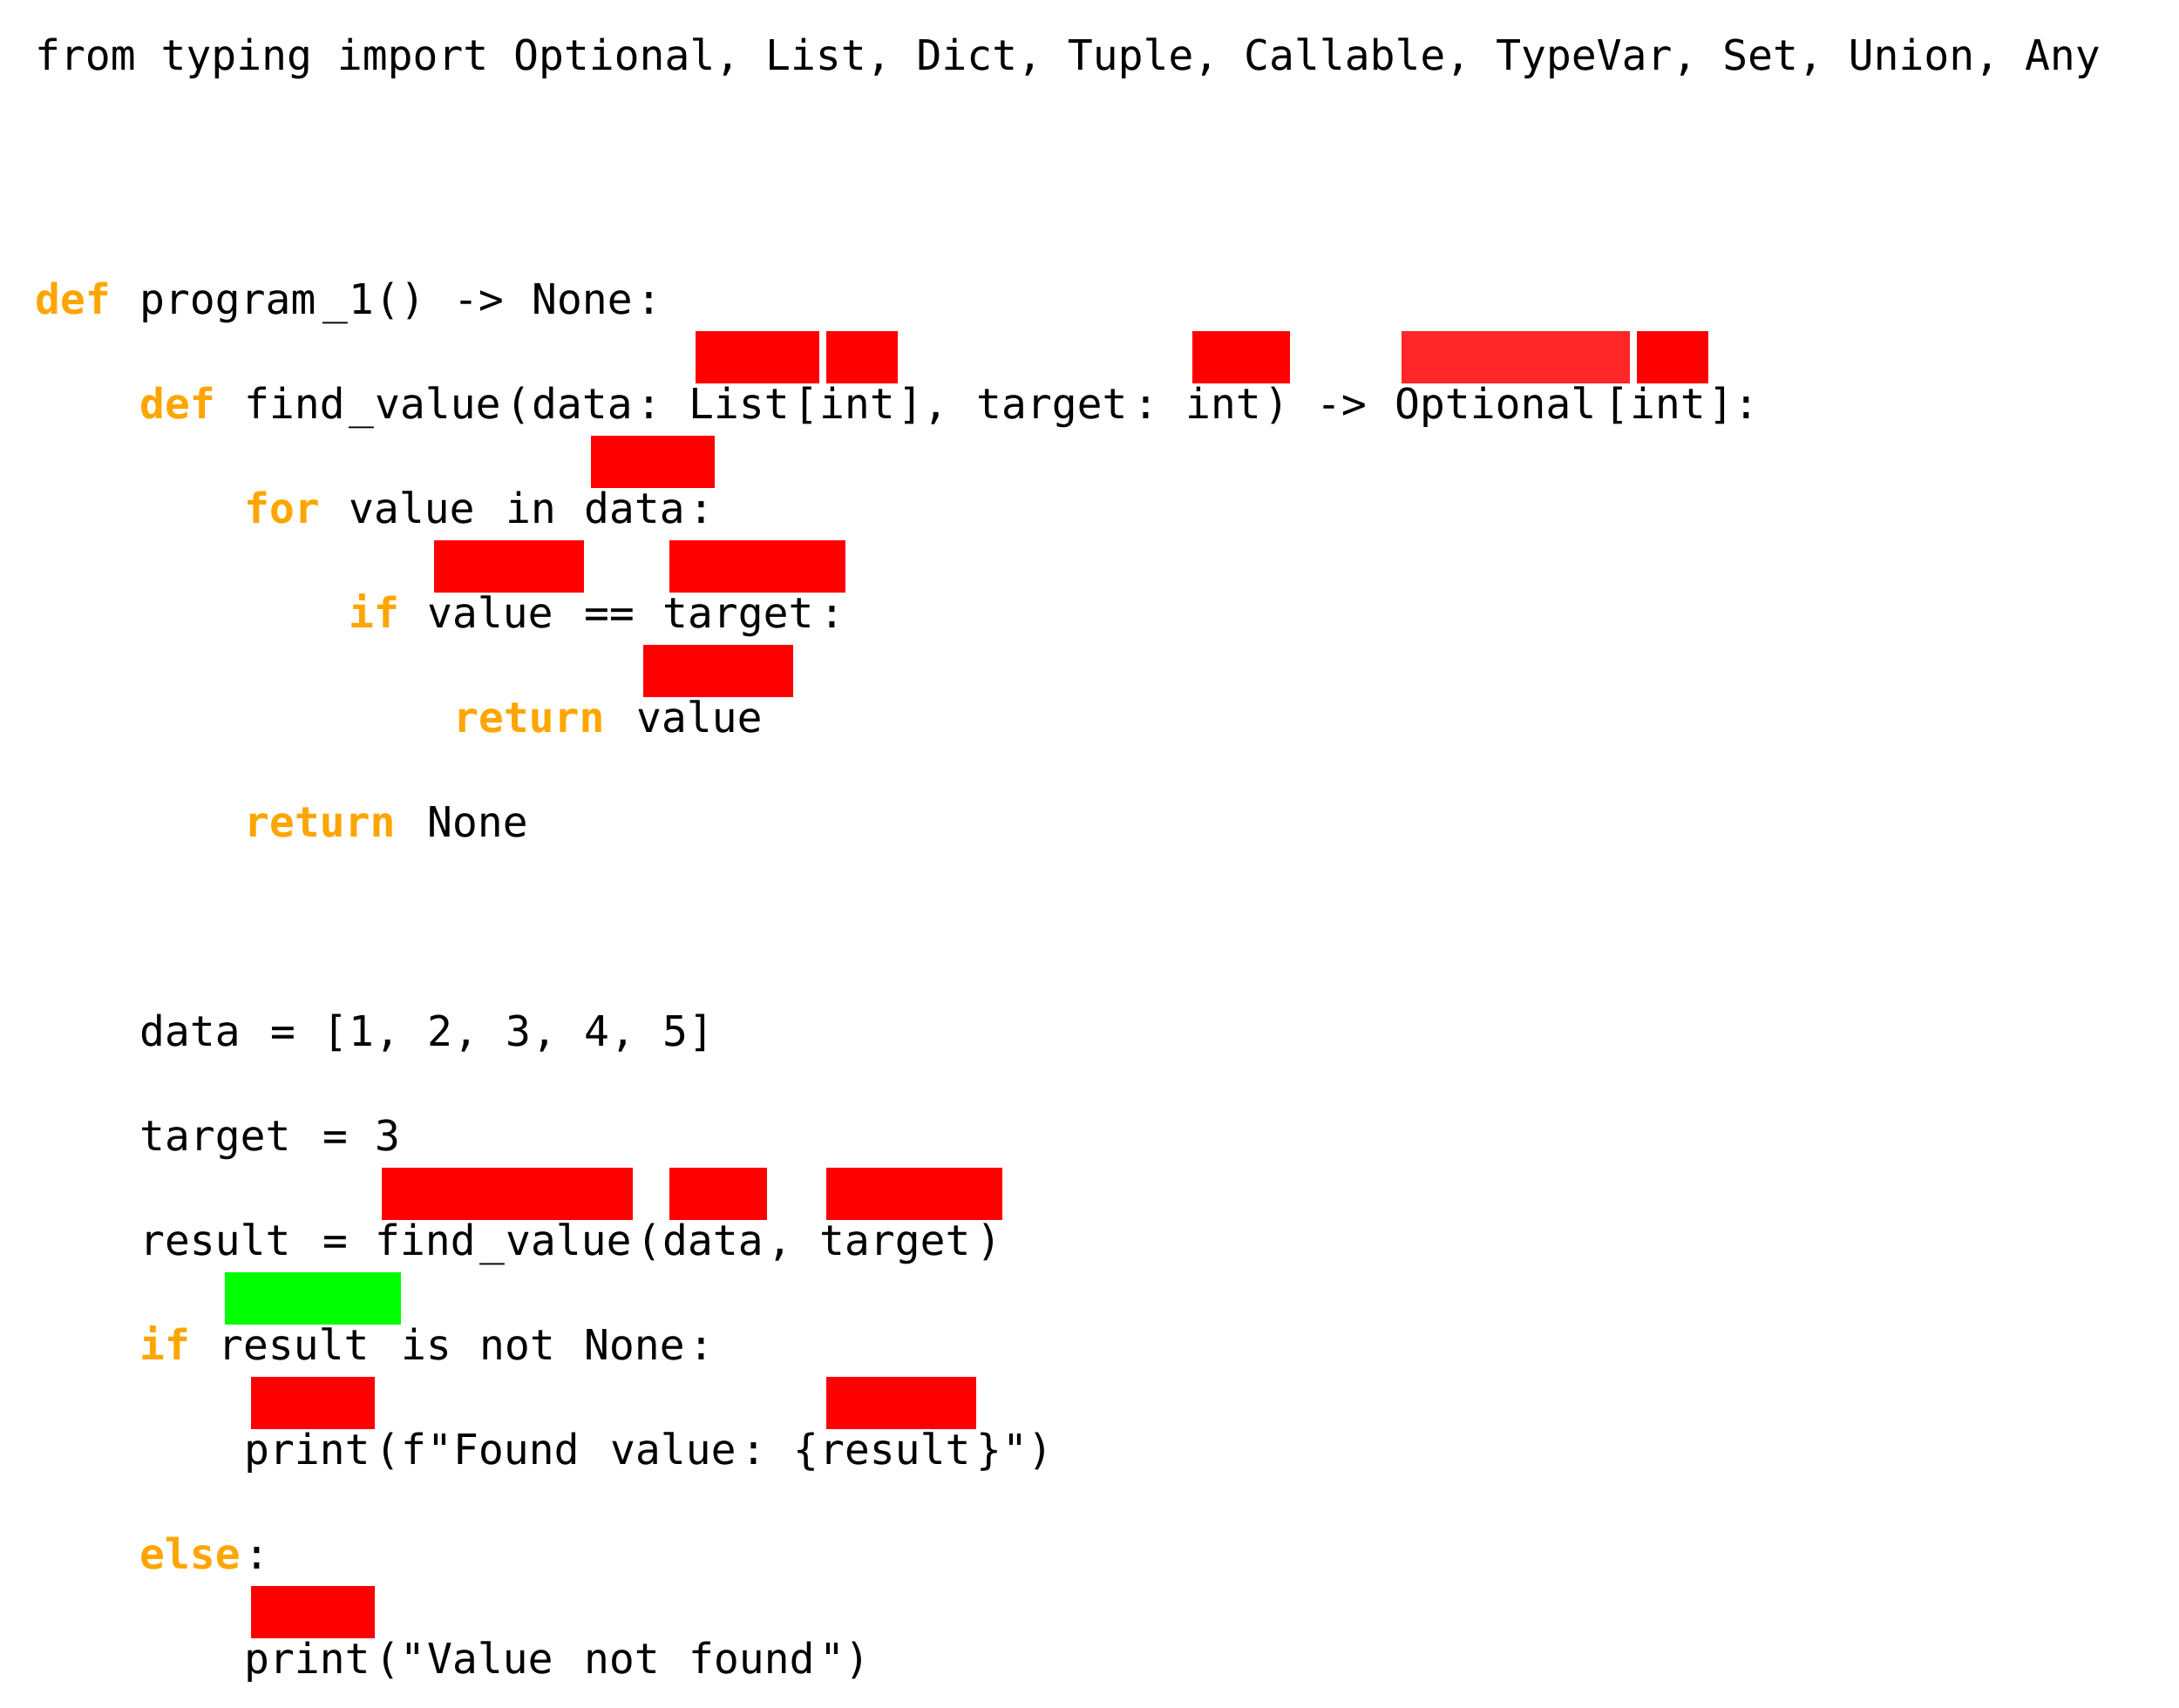
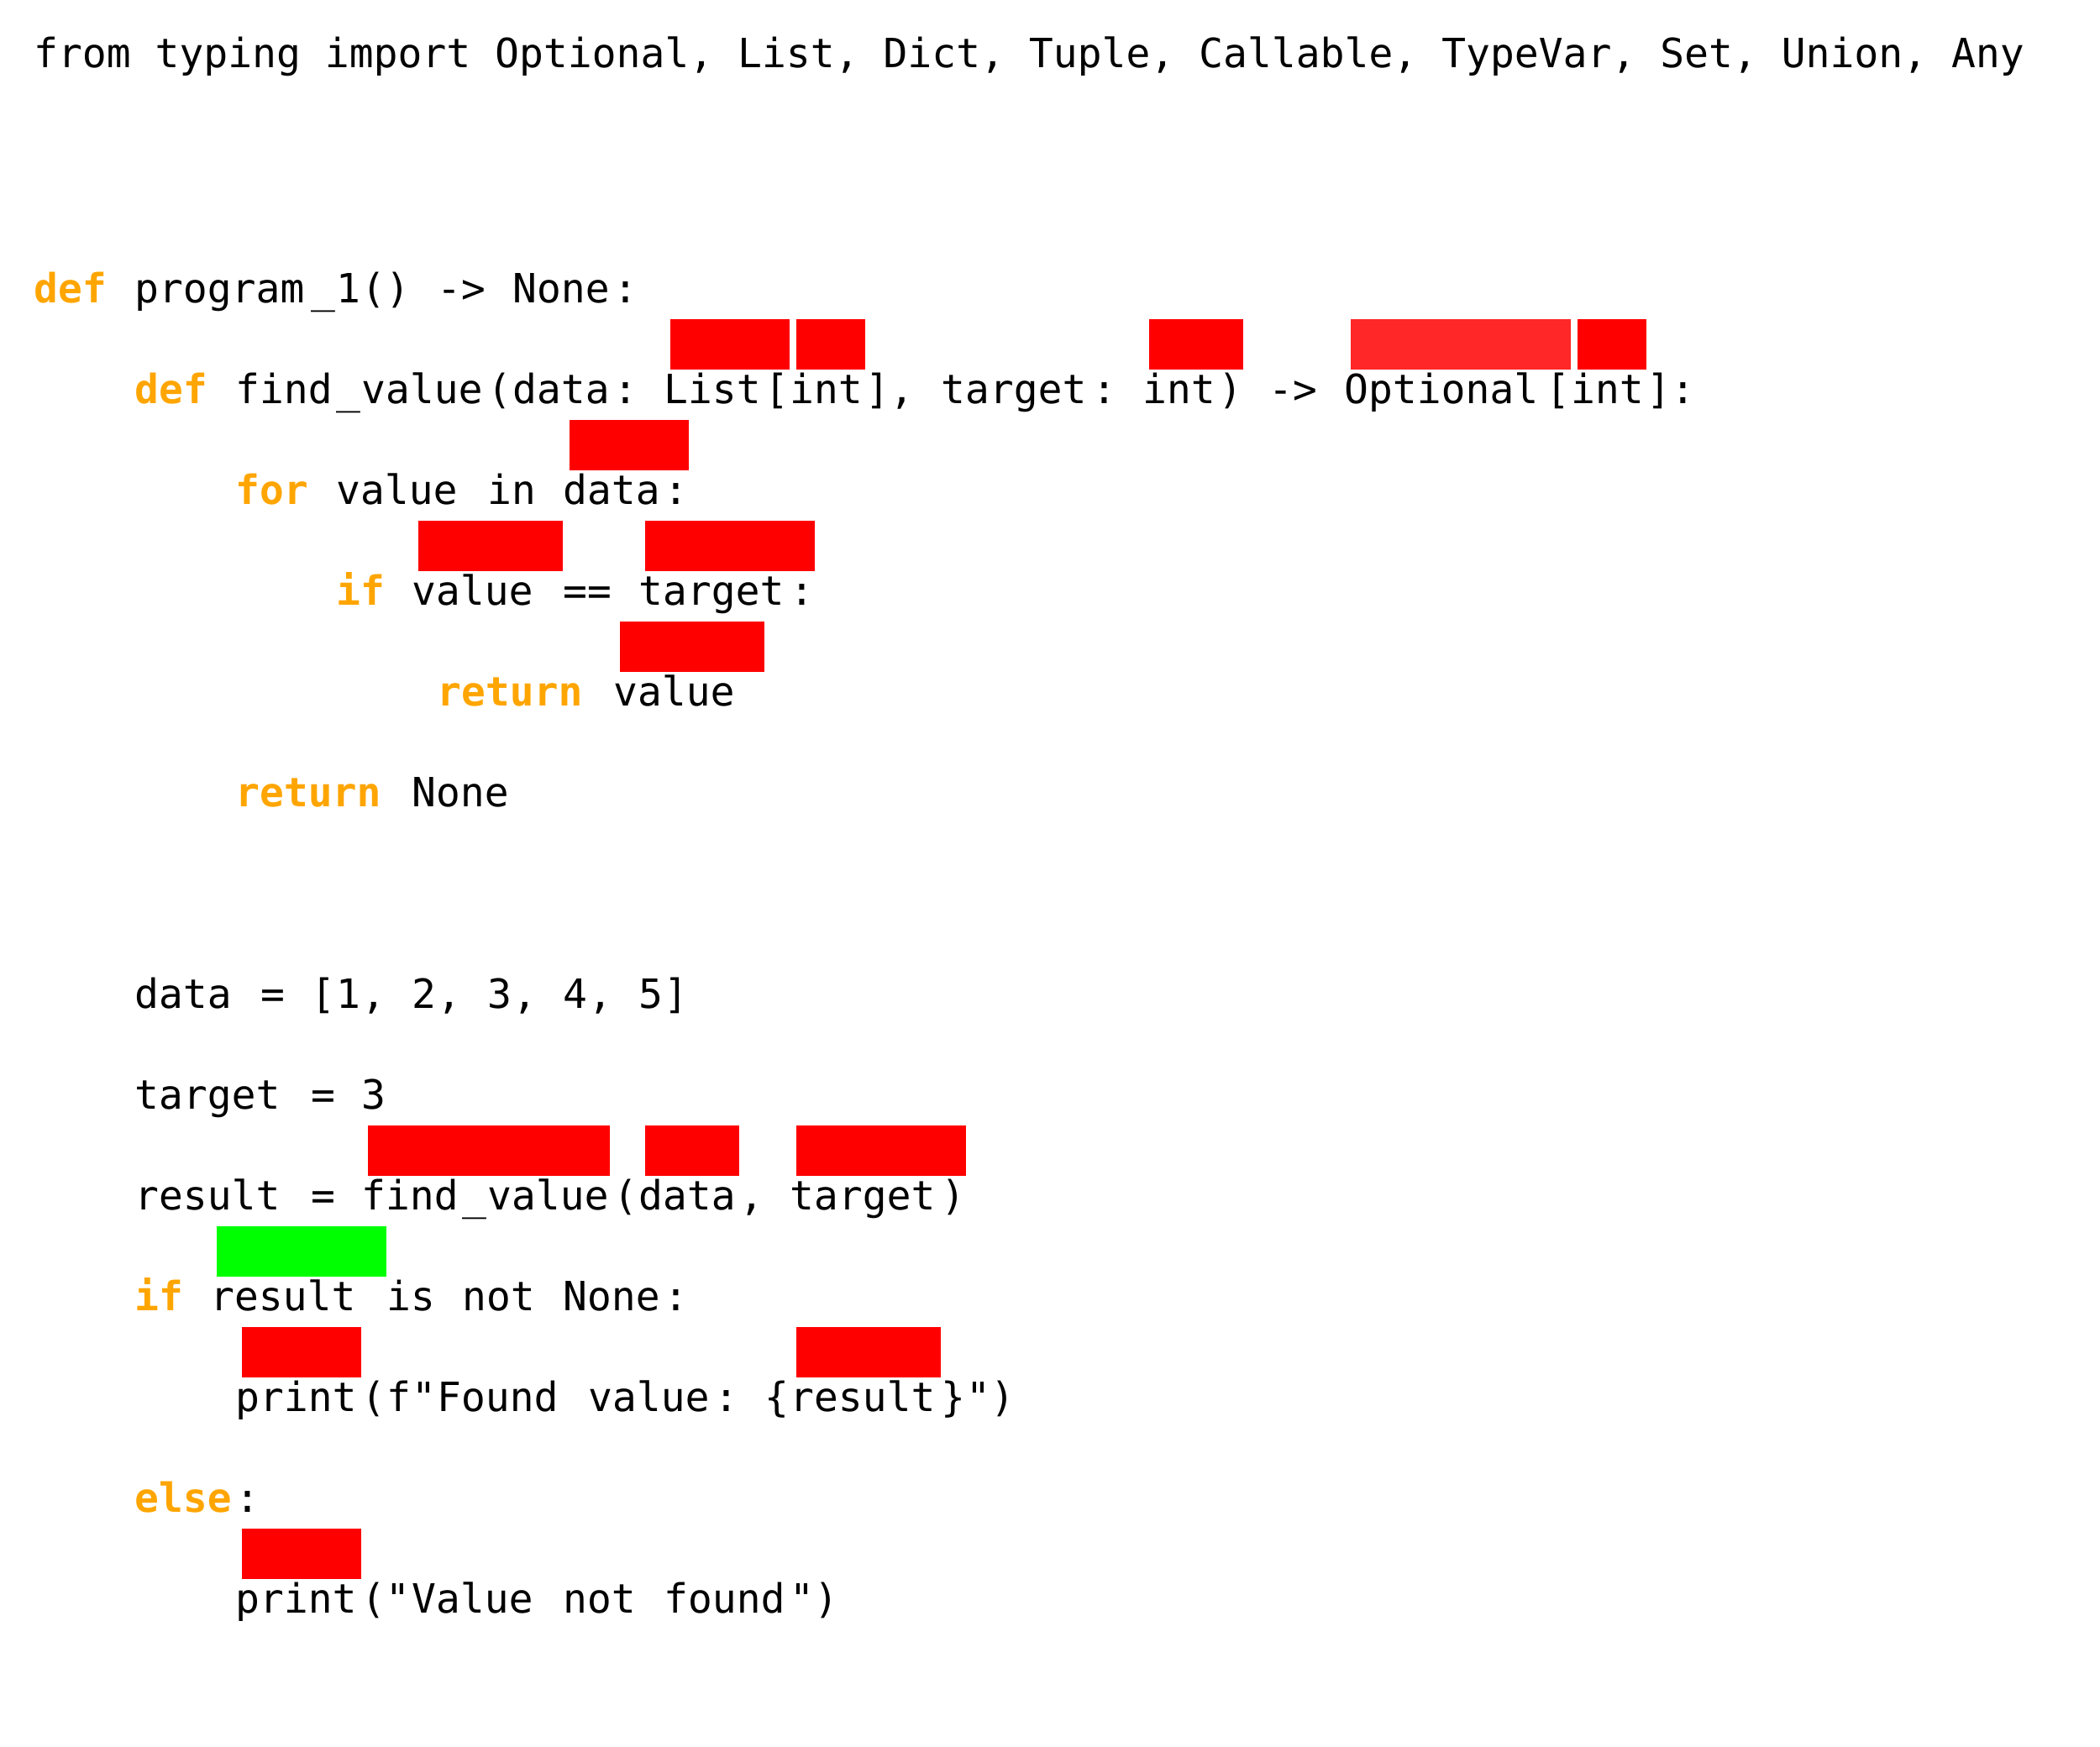
- <svg xmlns="http://www.w3.org/2000/svg" width="625.0" height="490">
+ <svg xmlns="http://www.w3.org/2000/svg" width="625.0" height="520">
  <style>
             text { font-family: monospace; }
             .keyword { fill: orange; font-weight: bold; }
             </style>
  <text x="10.0" y="20">from typing import Optional, List, Dict, Tuple, Callable, TypeVar, Set, Union, Any</text>
  <text class="keyword" x="10.0" y="90">def</text>
  <text x="40.0" y="90"> program</text>
  <text x="92.5" y="90">_</text>
  <text x="100.0" y="90">1</text>
  <text x="107.5" y="90">()</text>
  <text x="130.0" y="90"> -&gt;</text>
  <text x="152.5" y="90"> None</text>
  <text x="182.5" y="90">:</text>
  <text class="keyword" x="40.0" y="120">def</text>
  <text x="70.0" y="120"> find</text>
  <text x="100.0" y="120">_</text>
  <text x="107.5" y="120">value</text>
  <text x="145.0" y="120">(</text>
  <text x="152.5" y="120">data</text>
  <text x="182.5" y="120">:</text>
  <text x="197.5" y="120"> List</text>
  <text x="227.5" y="120">[</text>
  <text x="235.0" y="120">int</text>
  <text x="257.5" y="120">],</text>
  <text x="280.0" y="120"> target</text>
  <text x="325.0" y="120">:</text>
  <text x="340.0" y="120"> int</text>
  <text x="362.5" y="120">)</text>
  <text x="377.5" y="120"> -&gt;</text>
  <text x="400.0" y="120"> Optional</text>
  <text x="460.0" y="120">[</text>
  <text x="467.5" y="120">int</text>
  <text x="490.0" y="120">]:</text>
  <text class="keyword" x="70.0" y="150">for</text>
  <text x="100.0" y="150"> value</text>
  <text x="145.0" y="150"> in</text>
  <text x="167.5" y="150"> data</text>
  <text x="197.5" y="150">:</text>
  <text class="keyword" x="100.0" y="180">if</text>
  <text x="122.5" y="180"> value</text>
  <text x="167.5" y="180"> ==</text>
  <text x="190.0" y="180"> target</text>
  <text x="235.0" y="180">:</text>
  <text class="keyword" x="130.0" y="210">return</text>
  <text x="182.5" y="210"> value</text>
  <text class="keyword" x="70.0" y="240">return</text>
  <text x="122.5" y="240"> None</text>
  <text x="40.0" y="300">data</text>
  <text x="77.5" y="300"> =</text>
  <text x="92.5" y="300"> [</text>
  <text x="100.0" y="300">1</text>
  <text x="107.5" y="300">,</text>
  <text x="122.5" y="300"> 2</text>
  <text x="130.0" y="300">,</text>
  <text x="145.0" y="300"> 3</text>
  <text x="152.5" y="300">,</text>
  <text x="167.5" y="300"> 4</text>
  <text x="175.0" y="300">,</text>
  <text x="190.0" y="300"> 5</text>
  <text x="197.5" y="300">]</text>
  <text x="40.0" y="330">target</text>
  <text x="92.5" y="330"> =</text>
  <text x="107.5" y="330"> 3</text>
  <text x="40.0" y="360">result</text>
  <text x="92.5" y="360"> =</text>
  <text x="107.5" y="360"> find</text>
  <text x="137.5" y="360">_</text>
  <text x="145.0" y="360">value</text>
  <text x="182.5" y="360">(</text>
  <text x="190.0" y="360">data</text>
  <text x="220.0" y="360">,</text>
  <text x="235.0" y="360"> target</text>
  <text x="280.0" y="360">)</text>
  <text class="keyword" x="40.0" y="390">if</text>
  <text x="62.5" y="390"> result</text>
  <text x="115.0" y="390"> is</text>
  <text x="137.5" y="390"> not</text>
  <text x="167.5" y="390"> None</text>
  <text x="197.5" y="390">:</text>
  <text x="70.0" y="420">print</text>
  <text x="107.5" y="420">(</text>
  <text x="115.0" y="420">f</text>
  <text x="122.5" y="420">"</text>
  <text x="130.0" y="420">Found</text>
  <text x="175.0" y="420"> value</text>
  <text x="212.5" y="420">:</text>
  <text x="227.5" y="420"> {</text>
  <text x="235.0" y="420">result</text>
  <text x="280.0" y="420">}</text>
  <text x="287.5" y="420">")</text>
  <text class="keyword" x="40.0" y="450">else</text>
  <text x="70.0" y="450">:</text>
  <text x="70.0" y="480">print</text>
  <text x="107.5" y="480">("</text>
  <text x="122.5" y="480">Value</text>
  <text x="167.5" y="480"> not</text>
  <text x="197.5" y="480"> found</text>
  <text x="235.0" y="480">")</text>
  <rect stroke="none" x="199.5" y="95" width="35.5" height="15" fill="rgb(255, 0.0, 0.0)" />
  <rect stroke="none" x="237.0" y="95" width="20.5" height="15" fill="rgb(255, 0.0, 0.0)" />
  <rect stroke="none" x="342.0" y="95" width="28.0" height="15" fill="rgb(255, 0.0, 0.0)" />
  <rect stroke="none" x="402.0" y="95" width="65.5" height="15" fill="rgb(255, 39.128, 39.128)" />
  <rect stroke="none" x="469.5" y="95" width="20.5" height="15" fill="rgb(255, 0.0, 0.0)" />
  <rect stroke="none" x="169.5" y="125" width="35.5" height="15" fill="rgb(255, 0.0, 0.0)" />
  <rect stroke="none" x="124.5" y="155" width="43.0" height="15" fill="rgb(255, 0.0, 0.0)" />
  <rect stroke="none" x="192.0" y="155" width="50.5" height="15" fill="rgb(255, 0.0, 0.0)" />
  <rect stroke="none" x="184.5" y="185" width="43.0" height="15" fill="rgb(255, 0.0, 0.0)" />
  <rect stroke="none" x="109.5" y="335" width="72" height="15" fill="rgb(255, 0.0, 0.0)" />
  <rect stroke="none" x="192.0" y="335" width="28.0" height="15" fill="rgb(255, 0.0, 0.0)" />
  <rect stroke="none" x="237.0" y="335" width="50.5" height="15" fill="rgb(255, 0.0, 0.0)" />
  <rect stroke="none" x="64.5" y="365" width="50.5" height="15" fill="rgb(0.0, 255, 0.0)" />
  <rect stroke="none" x="72.0" y="395" width="35.5" height="15" fill="rgb(255, 0.0, 0.0)" />
  <rect stroke="none" x="237.0" y="395" width="43.0" height="15" fill="rgb(255, 0.0, 0.0)" />
  <rect stroke="none" x="72.0" y="455" width="35.5" height="15" fill="rgb(255, 0.0, 0.0)" />
</svg>
